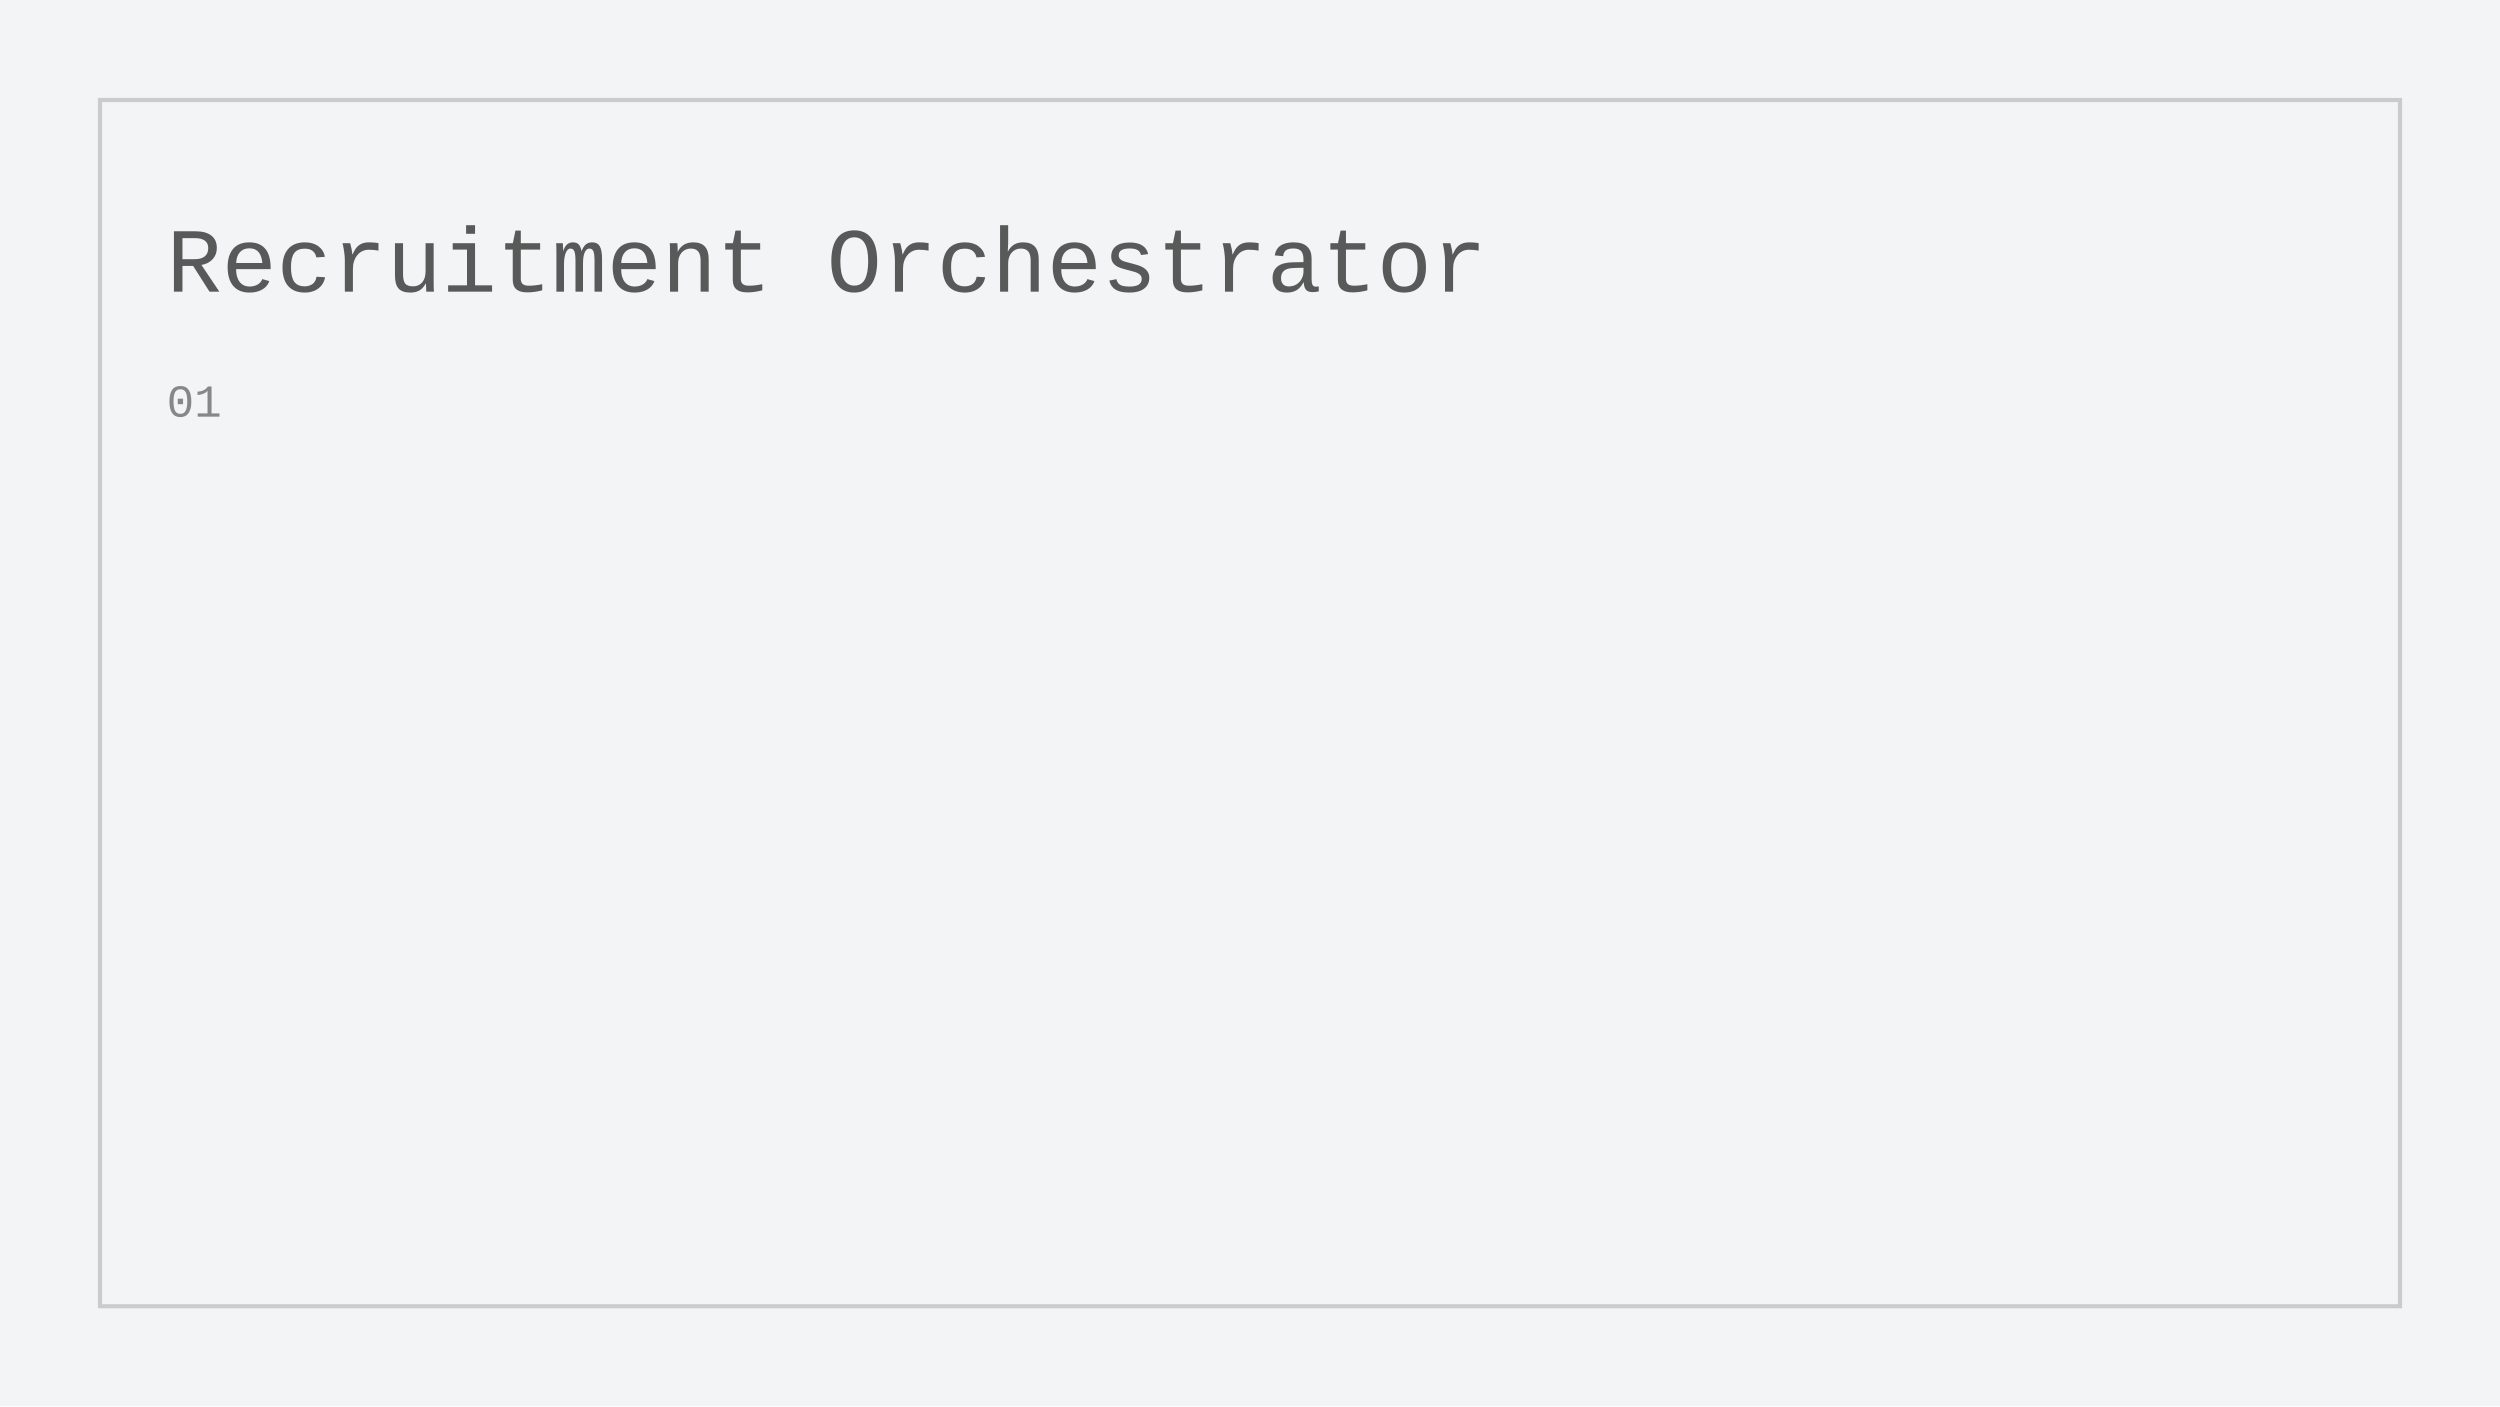
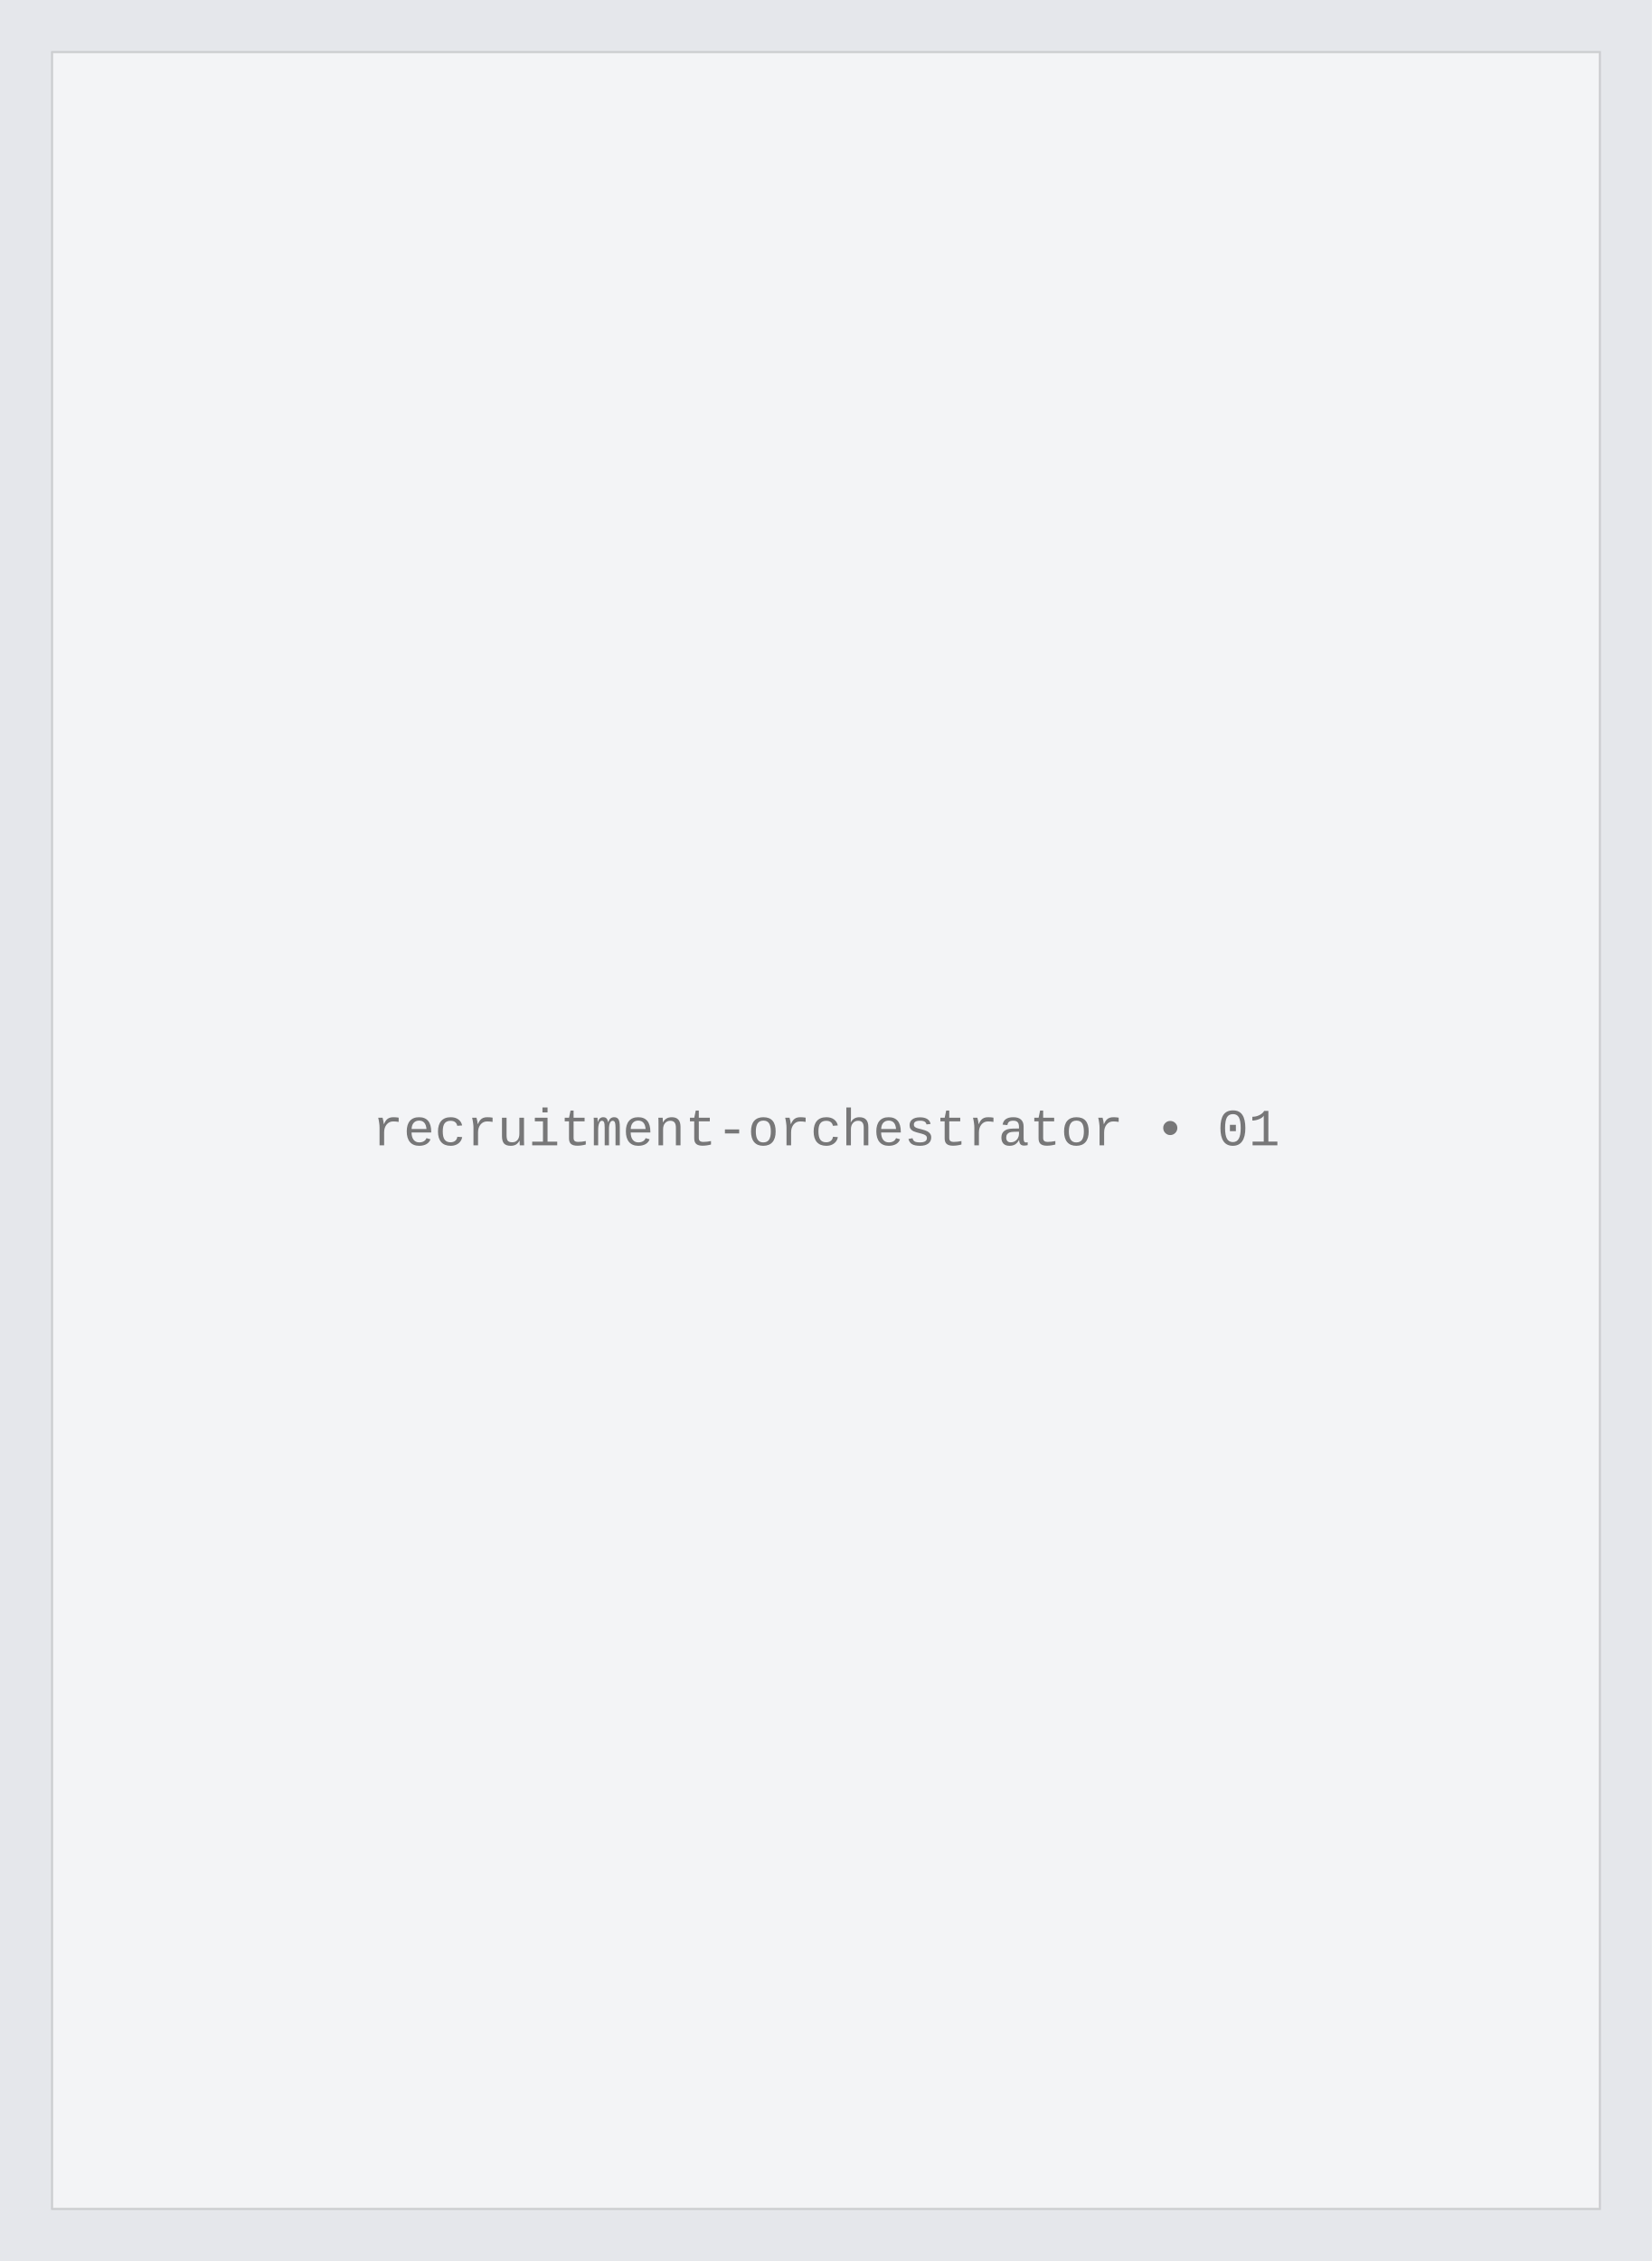
- <svg xmlns="http://www.w3.org/2000/svg" width="1200" height="675" viewBox="0 0 1200 675">
-   <rect width="1200" height="675" fill="#F3F4F6" />
-   <rect x="48" y="48" width="1104" height="579" fill="none" stroke="#111111" stroke-opacity="0.18" stroke-width="2" />
-   <text x="80" y="140" font-family="ui-monospace, SFMono-Regular, Menlo, Monaco, Consolas, Liberation Mono, Courier New, monospace" font-size="44" fill="#111111" fill-opacity="0.68">Recruitment Orchestrator</text>
-   <text x="80" y="200" font-family="ui-monospace, SFMono-Regular, Menlo, Monaco, Consolas, Liberation Mono, Courier New, monospace" font-size="22" fill="#111111" fill-opacity="0.48">01</text>
+ <svg xmlns="http://www.w3.org/2000/svg" width="760" height="1040" viewBox="0 0 760 1040">
+   <rect width="760" height="1040" fill="#E5E7EB" />
+   <rect x="24" y="24" width="712" height="992" fill="#F3F4F6" stroke="#111111" stroke-opacity="0.14" />
+   <text x="380" y="520" text-anchor="middle" dominant-baseline="middle" font-family="ui-monospace, SFMono-Regular, Menlo, Monaco, Consolas, 'Liberation Mono', 'Courier New', monospace" font-size="24" fill="#111111" fill-opacity="0.55">recruitment-orchestrator • 01</text>
</svg>
